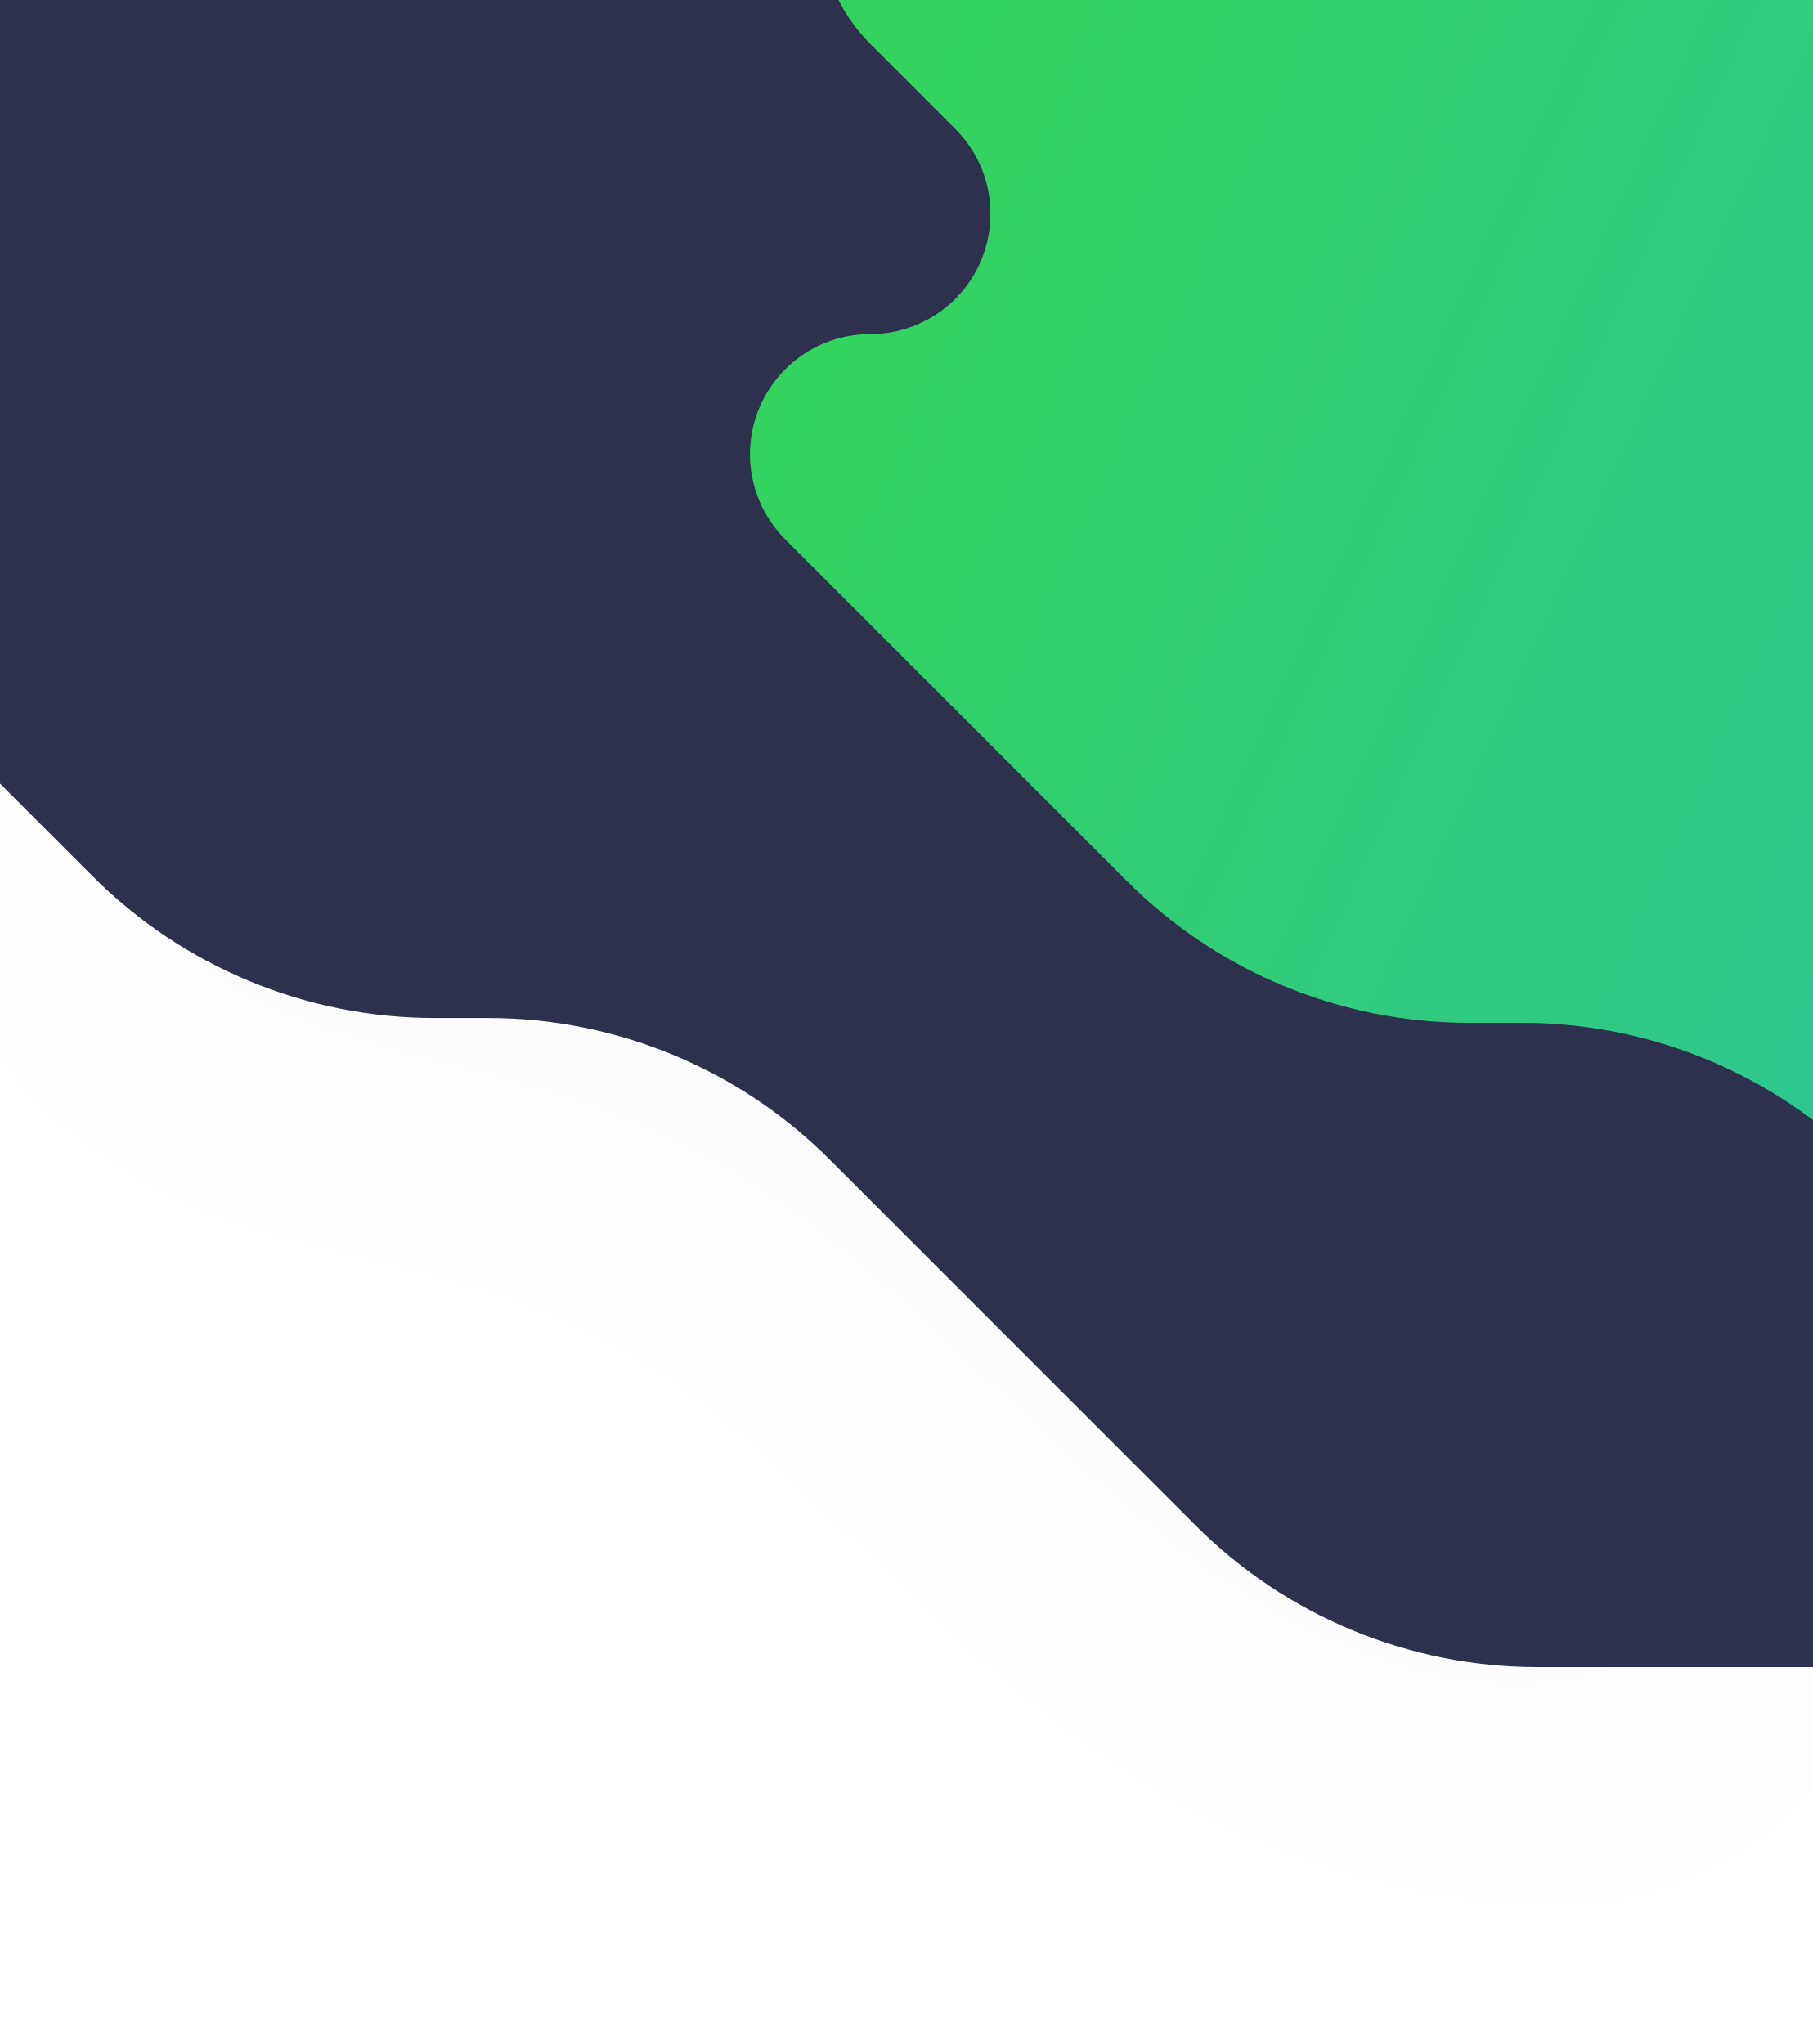
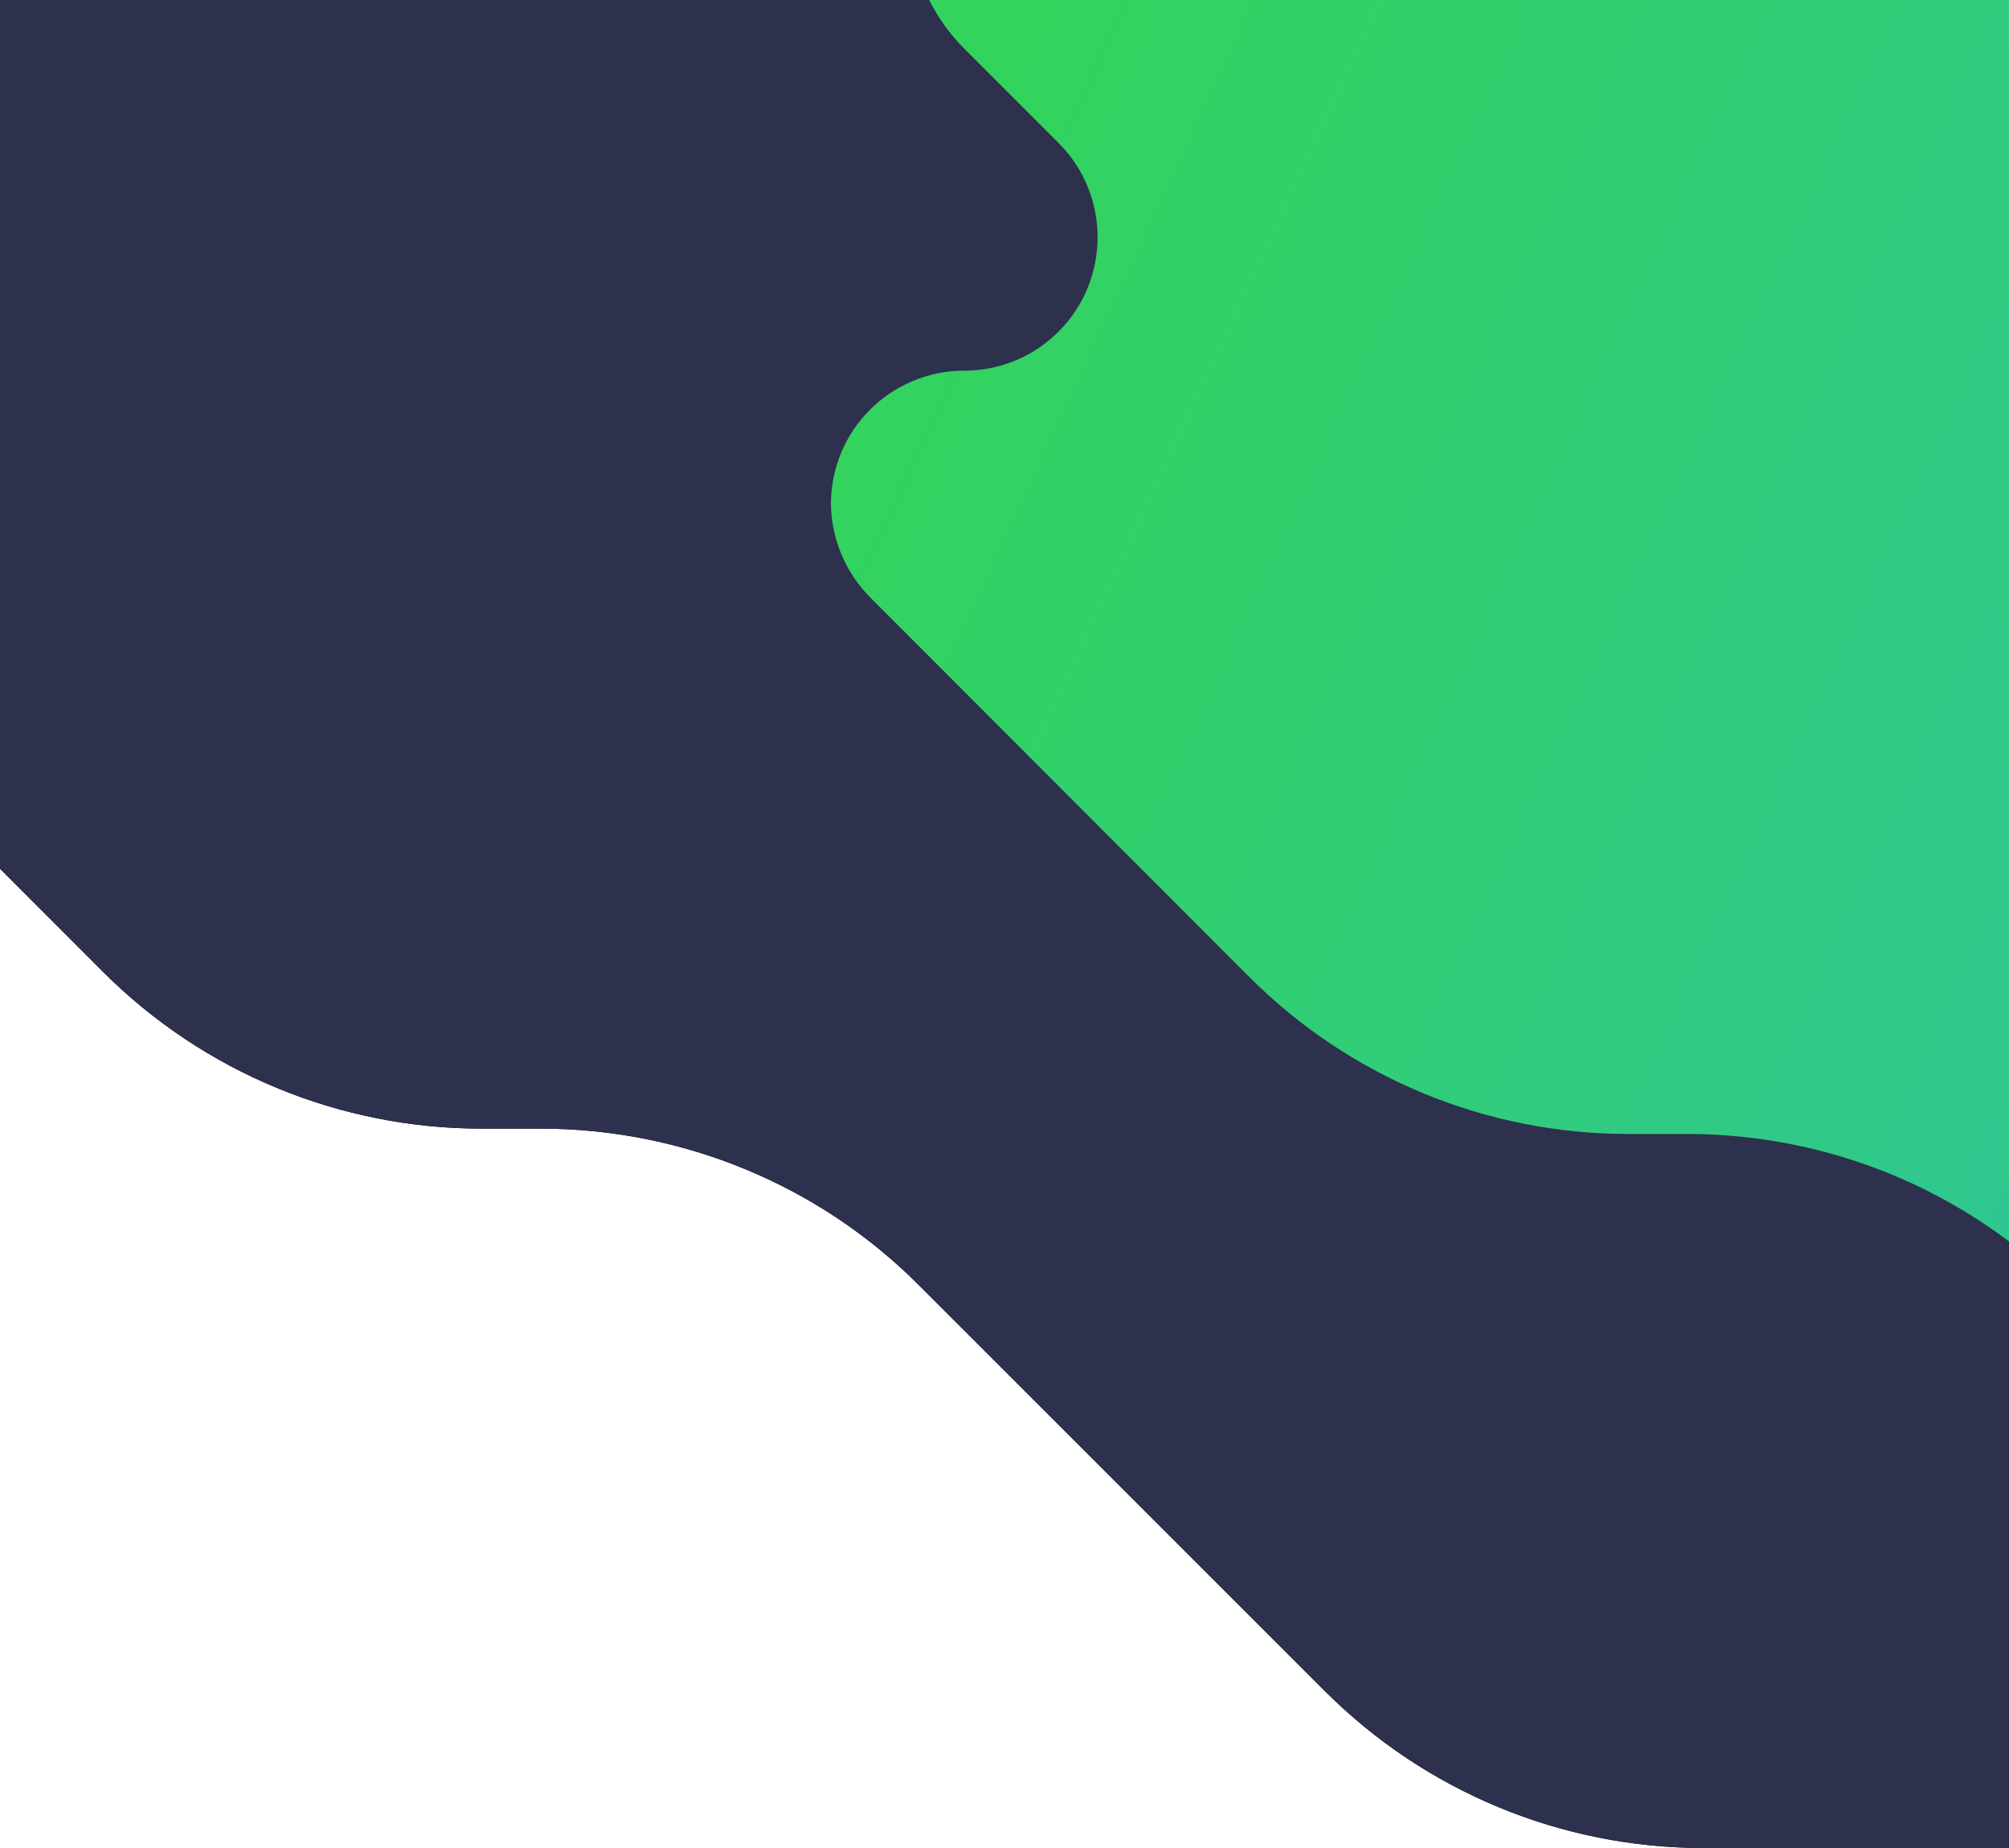
- <svg xmlns="http://www.w3.org/2000/svg" xmlns:xlink="http://www.w3.org/1999/xlink" width="375" height="423">
-   <defs>
-     <linearGradient id="c" x1="0%" x2="99.58%" y1="36.139%" y2="63.745%">
-       <stop offset="0%" stop-color="#33D35E" />
-       <stop offset="100%" stop-color="#2AB6D9" />
-     </linearGradient>
-     <filter id="a" width="116.9%" height="158.7%" x="-10.8%" y="-28.8%" filterUnits="objectBoundingBox">
-       <feOffset dy="2" in="SourceAlpha" result="shadowOffsetOuter1" />
-       <feGaussianBlur in="shadowOffsetOuter1" result="shadowBlurOuter1" stdDeviation="38.5" />
-       <feColorMatrix in="shadowBlurOuter1" values="0 0 0 0 0 0 0 0 0 0 0 0 0 0 0 0 0 0 0.024 0" />
-     </filter>
-     <path id="b" d="M42.46 162.61l70.744 70.76a100 100 0 0070.719 29.298h11.03a100 100 0 0170.719 29.298l75.718 75.736A100 100 0 00412.109 397H633.78c27.507 0 49.805-22.299 49.805-49.805a49.805 49.805 0 00-14.583-35.213l-52.835-52.848c-7.359-7.36-7.357-19.294.003-26.653a18.846 18.846 0 0113.325-5.518c10.408 0 18.846-8.438 18.846-18.846 0-4.997-1.985-9.79-5.518-13.325L534.747 86.691a100 100 0 00-70.72-29.298H352.013a97.948 97.948 0 01-69.267-28.696A97.948 97.948 0 00213.477 0H84.94c-19.435 0-35.19 15.755-35.19 35.19a35.19 35.19 0 0010.304 24.88L77.65 77.669c9.715 9.717 9.713 25.47-.004 35.185a24.88 24.88 0 01-17.59 7.285c-13.742 0-24.88 11.14-24.88 24.88a24.88 24.88 0 007.284 17.59z" />
-   </defs>
-   <g fill="none" fill-rule="evenodd" transform="translate(-94 -52)">
-     <use fill="#000" filter="url(#a)" xlink:href="#b" />
-     <use fill="#2D314D" xlink:href="#b" />
-     <path fill="url(#c)" d="M256.46 163.61l70.744 70.76a100 100 0 0070.719 29.298h11.03a100 100 0 0170.719 29.298l75.718 75.736A100 100 0 00626.109 398H847.78c27.507 0 49.805-22.299 49.805-49.805a49.805 49.805 0 00-14.583-35.213l-52.835-52.848c-7.359-7.36-7.357-19.294.003-26.653a18.846 18.846 0 0113.325-5.518c10.408 0 18.846-8.438 18.846-18.846 0-4.997-1.985-9.79-5.518-13.325L748.747 87.691a100 100 0 00-70.72-29.298H566.013a97.948 97.948 0 01-69.267-28.696A97.948 97.948 0 00427.477 1H298.94c-19.435 0-35.19 15.755-35.19 35.19a35.19 35.19 0 0010.304 24.88l17.595 17.599c9.715 9.717 9.713 25.47-.004 35.185a24.88 24.88 0 01-17.59 7.285c-13.742 0-24.88 11.14-24.88 24.88a24.88 24.88 0 007.284 17.59z" />
+ <svg xmlns="http://www.w3.org/2000/svg" version="1.1" id="Layer_1" x="0px" y="0px" viewBox="0 0 375 345" style="enable-background:new 0 0 375 345;" xml:space="preserve">
+   <style type="text/css">
+ 	.st0{fill-rule:evenodd;clip-rule:evenodd;}
+ 	.st1{fill-rule:evenodd;clip-rule:evenodd;fill:#2D314D;}
+ 	.st2{fill-rule:evenodd;clip-rule:evenodd;fill:url(#Path-6-Copy_1_);}
+ </style>
+   <g id="High-Fidelity">
+     <g id="Group-33" transform="translate(-94, -52)">
+       <g id="Path-6">
+         <g>
+           <path id="path-1" class="st0" d="M42.5,162.6l70.7,70.8c18.8,18.8,44.2,29.3,70.7,29.3h11c26.5,0,52,10.5,70.7,29.3l75.7,75.7      c18.8,18.8,44.2,29.3,70.7,29.3h221.7c27.5,0,49.8-22.3,49.8-49.8c0-13.2-5.2-25.9-14.6-35.2l-52.8-52.8      c-7.4-7.4-7.4-19.3,0-26.7c3.5-3.5,8.3-5.5,13.3-5.5c10.4,0,18.8-8.4,18.8-18.8c0-5-2-9.8-5.5-13.3L534.7,86.7      C516,67.9,490.6,57.4,464,57.4H352c-26,0-50.9-10.3-69.3-28.7S239.5,0,213.5,0H84.9C65.5,0,49.8,15.8,49.8,35.2      c0,9.3,3.7,18.3,10.3,24.9l17.6,17.6c9.7,9.7,9.7,25.5,0,35.2c-4.7,4.7-11,7.3-17.6,7.3c-13.7,0-24.9,11.1-24.9,24.9      C35.2,151.6,37.8,157.9,42.5,162.6z" />
+         </g>
+         <g>
+           <path id="path-1_1_" class="st1" d="M42.5,162.6l70.7,70.8c18.8,18.8,44.2,29.3,70.7,29.3h11c26.5,0,52,10.5,70.7,29.3      l75.7,75.7c18.8,18.8,44.2,29.3,70.7,29.3h221.7c27.5,0,49.8-22.3,49.8-49.8c0-13.2-5.2-25.9-14.6-35.2l-52.8-52.8      c-7.4-7.4-7.4-19.3,0-26.7c3.5-3.5,8.3-5.5,13.3-5.5c10.4,0,18.8-8.4,18.8-18.8c0-5-2-9.8-5.5-13.3L534.7,86.7      C516,67.9,490.6,57.4,464,57.4H352c-26,0-50.9-10.3-69.3-28.7S239.5,0,213.5,0H84.9C65.5,0,49.8,15.8,49.8,35.2      c0,9.3,3.7,18.3,10.3,24.9l17.6,17.6c9.7,9.7,9.7,25.5,0,35.2c-4.7,4.7-11,7.3-17.6,7.3c-13.7,0-24.9,11.1-24.9,24.9      C35.2,151.6,37.8,157.9,42.5,162.6z" />
+         </g>
+       </g>
+       <linearGradient id="Path-6-Copy_1_" gradientUnits="userSpaceOnUse" x1="93.995" y1="404.799" x2="94.991" y2="404.523" gradientTransform="matrix(648.4101 0 0 -397 -60701.375 160857)">
+         <stop offset="0" style="stop-color:#33D35E" />
+         <stop offset="1" style="stop-color:#2AB6D9" />
+       </linearGradient>
+       <path id="Path-6-Copy" class="st2" d="M256.5,163.6l70.7,70.8c18.8,18.8,44.2,29.3,70.7,29.3h11c26.5,0,52,10.5,70.7,29.3    l75.7,75.7c18.8,18.8,44.2,29.3,70.7,29.3h221.7c27.5,0,49.8-22.3,49.8-49.8c0-13.2-5.2-25.9-14.6-35.2l-52.8-52.8    c-7.4-7.4-7.4-19.3,0-26.7c3.5-3.5,8.3-5.5,13.3-5.5c10.4,0,18.8-8.4,18.8-18.8c0-5-2-9.8-5.5-13.3L748.7,87.7    C730,68.9,704.6,58.4,678,58.4H566c-26,0-50.9-10.3-69.3-28.7S453.5,1,427.5,1H298.9c-19.4,0-35.2,15.8-35.2,35.2    c0,9.3,3.7,18.3,10.3,24.9l17.6,17.6c9.7,9.7,9.7,25.5,0,35.2c-4.7,4.7-11,7.3-17.6,7.3c-13.7,0-24.9,11.1-24.9,24.9    C249.2,152.6,251.8,158.9,256.5,163.6z" />
+     </g>
  </g>
</svg>
